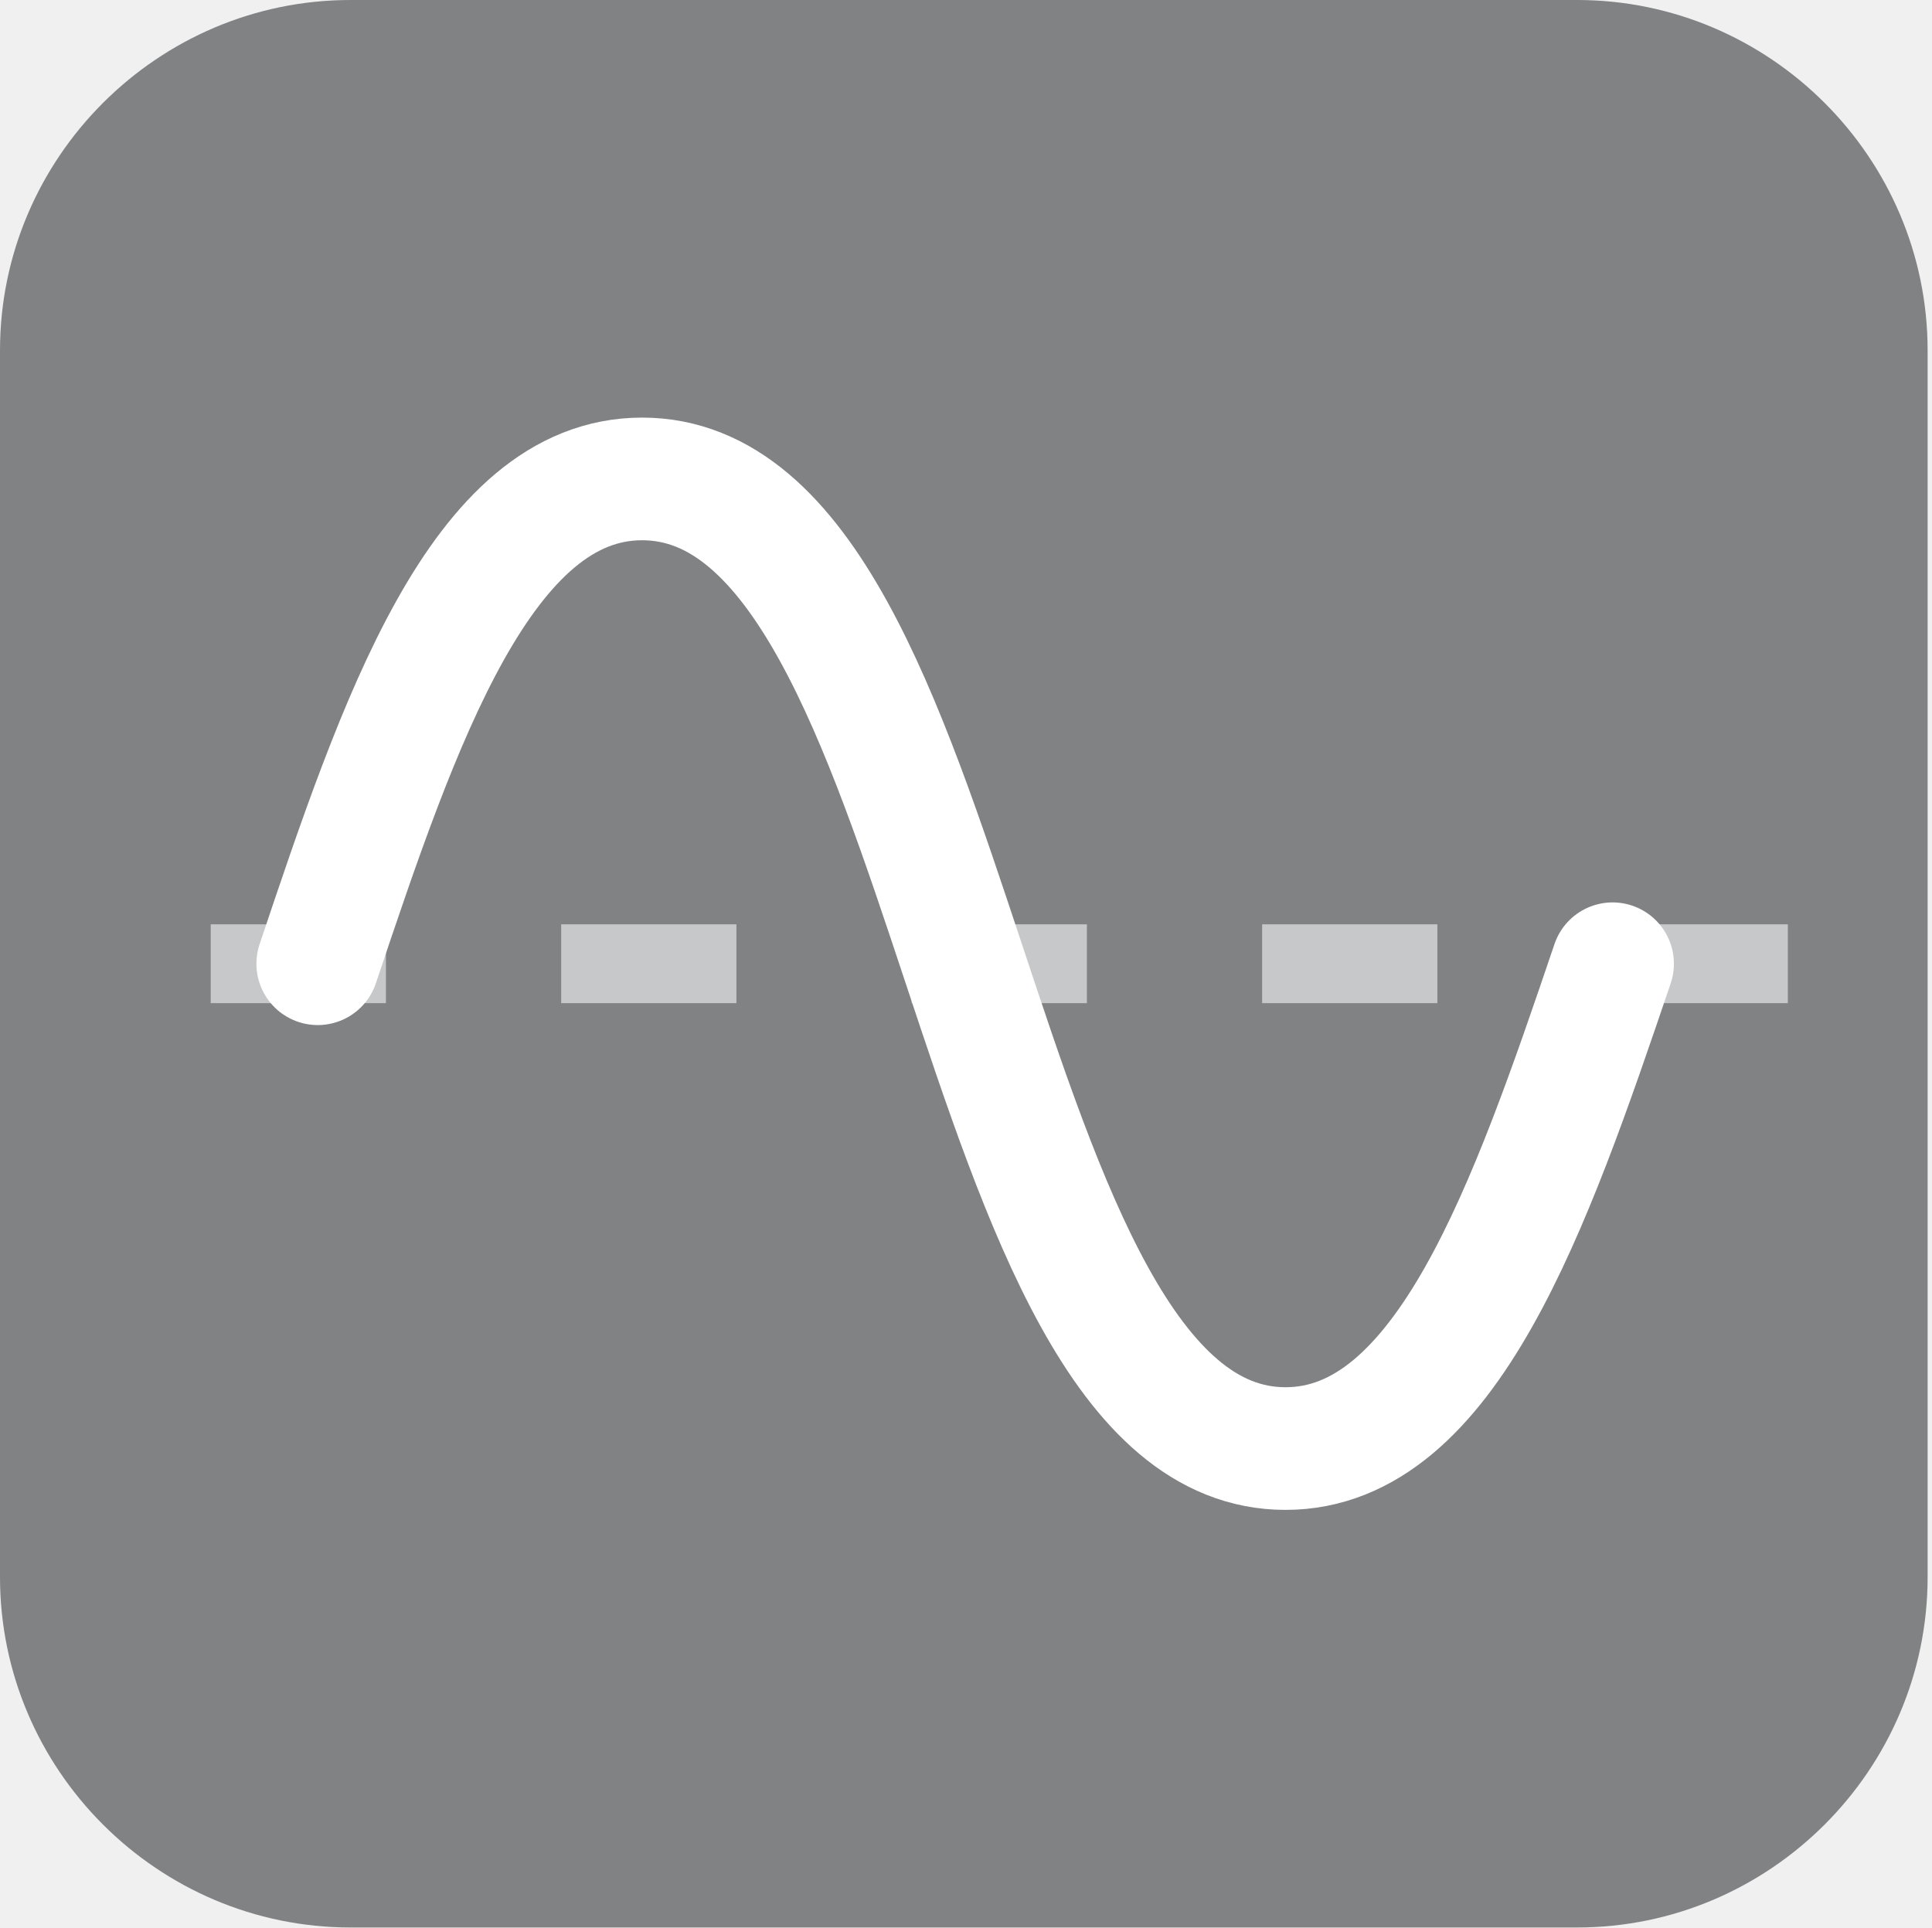
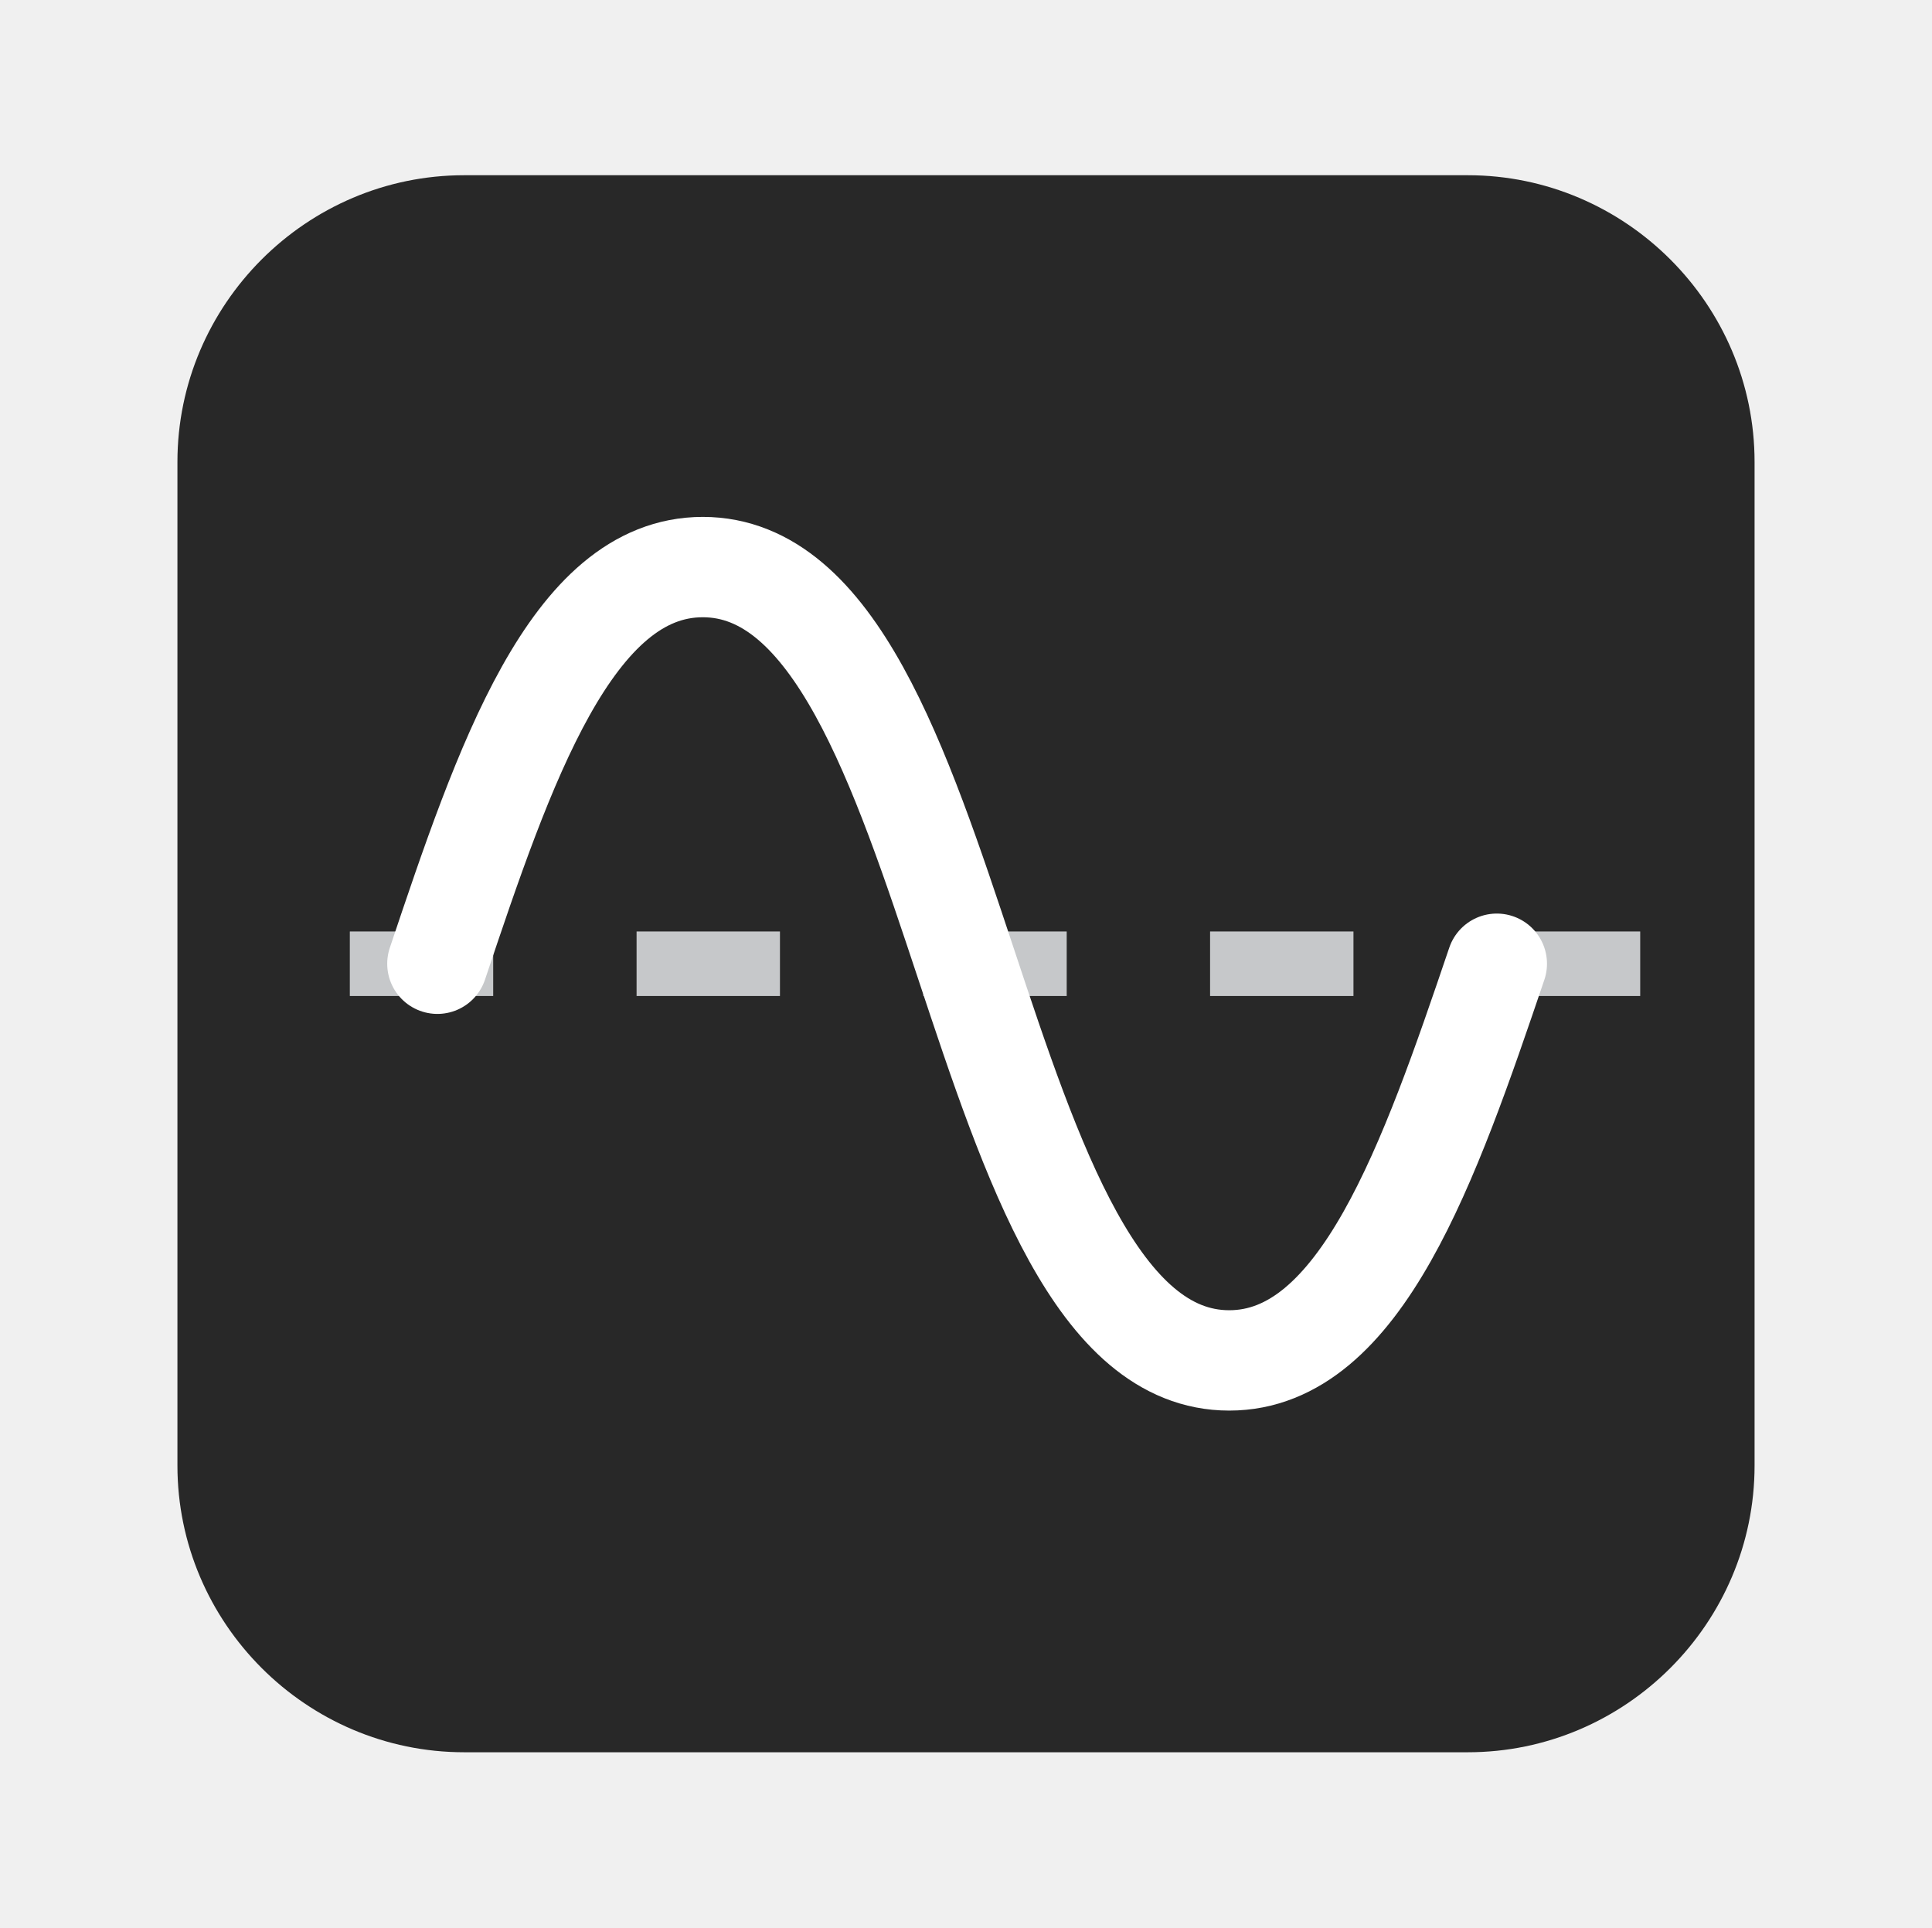
- <svg xmlns="http://www.w3.org/2000/svg" enable-background="new 0 0 55.125 55" height="55px" version="1.1" viewBox="0 0 55.125 55" width="55.125px" x="0px" xml:space="preserve" y="0px">
-   <g display="block" id="domain-time">
+ <svg xmlns="http://www.w3.org/2000/svg" version="1.1" width="55.125" height="55" viewBox="0 0 55.125 55" id="svg2" xml:space="preserve">
+   <defs id="defs16" />
+   <g transform="matrix(0.8181818,0,0,0.8181818,5.0625,5)" id="domain-time" style="display:block">
    <g id="Time_Domain">
-       <g>
-         <path d="M55,45c0,5.5-4.5,10-10,10H10C4.5,55,0,50.5,0,45V10C0,4.5,4.5,0,10,0h35c5.5,0,10,4.5,10,10V45z" fill="#808284" />
+       <g id="g6">
+         <path d="m 55,45 c 0,5.5 -4.5,10 -10,10 H 10 C 4.5,55 0,50.5 0,45 V 10 C 0,4.5 4.5,0 10,0 h 35 c 5.5,0 10,4.5 10,10 v 35 z" id="path8" style="fill:#282828" />
      </g>
-       <line fill="none" stroke="#C6C8CA" stroke-dasharray="5" stroke-width="2.25" x1="6.012" x2="51.012" y1="27.5" y2="27.5" />
-       <path d="M9.066,27.5    c2.32-6.917,4.666-13.834,9.255-13.834c9.179,0,9.179,27.668,18.358,27.668c4.59,0,6.986-6.917,9.332-13.834" fill="none" stroke="#FFFFFF" stroke-linecap="round" stroke-width="3.5" />
+       <line x1="6.012" x2="51.012" y1="27.5" y2="27.5" id="line10" style="fill:none;stroke:#c6c8ca;stroke-width:2.25;stroke-dasharray:5" />
+       <path d="m 9.066,27.5 c 2.32,-6.917 4.666,-13.834 9.255,-13.834 9.179,0 9.179,27.668 18.358,27.668 4.59,0 6.986,-6.917 9.332,-13.834" id="path12" style="fill:none;stroke:#ffffff;stroke-width:3.5;stroke-linecap:round" />
    </g>
  </g>
</svg>
